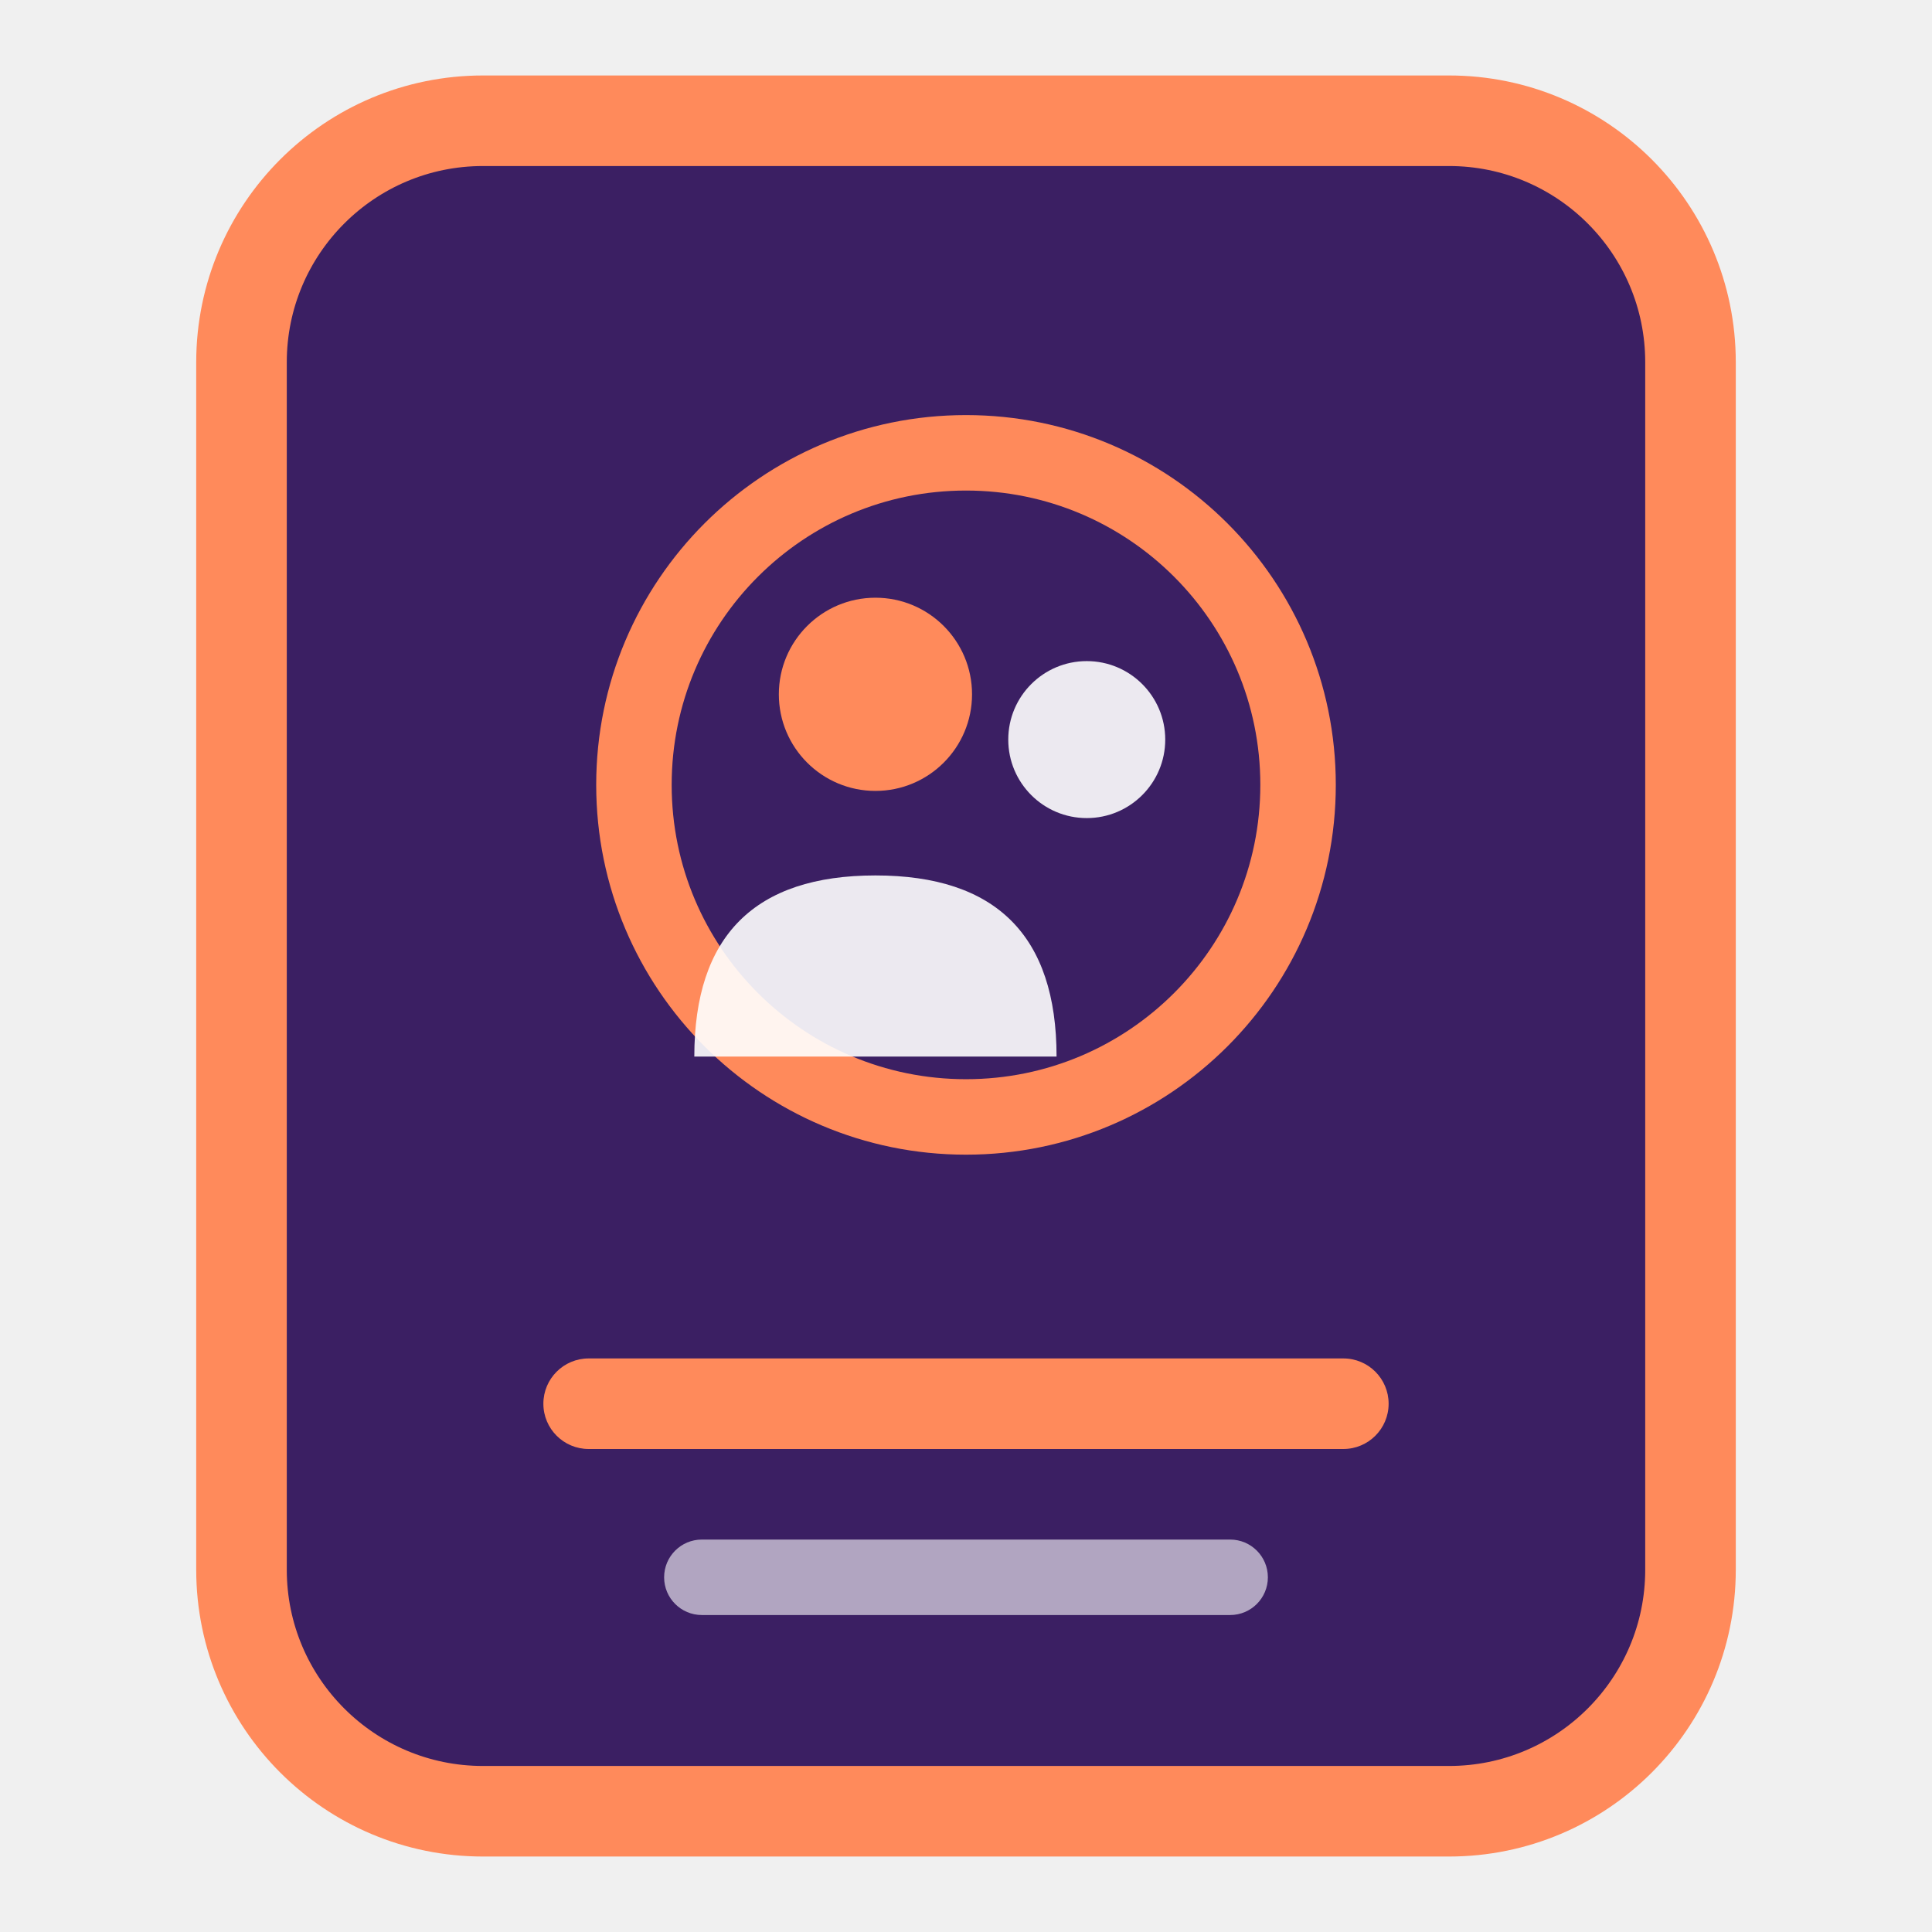
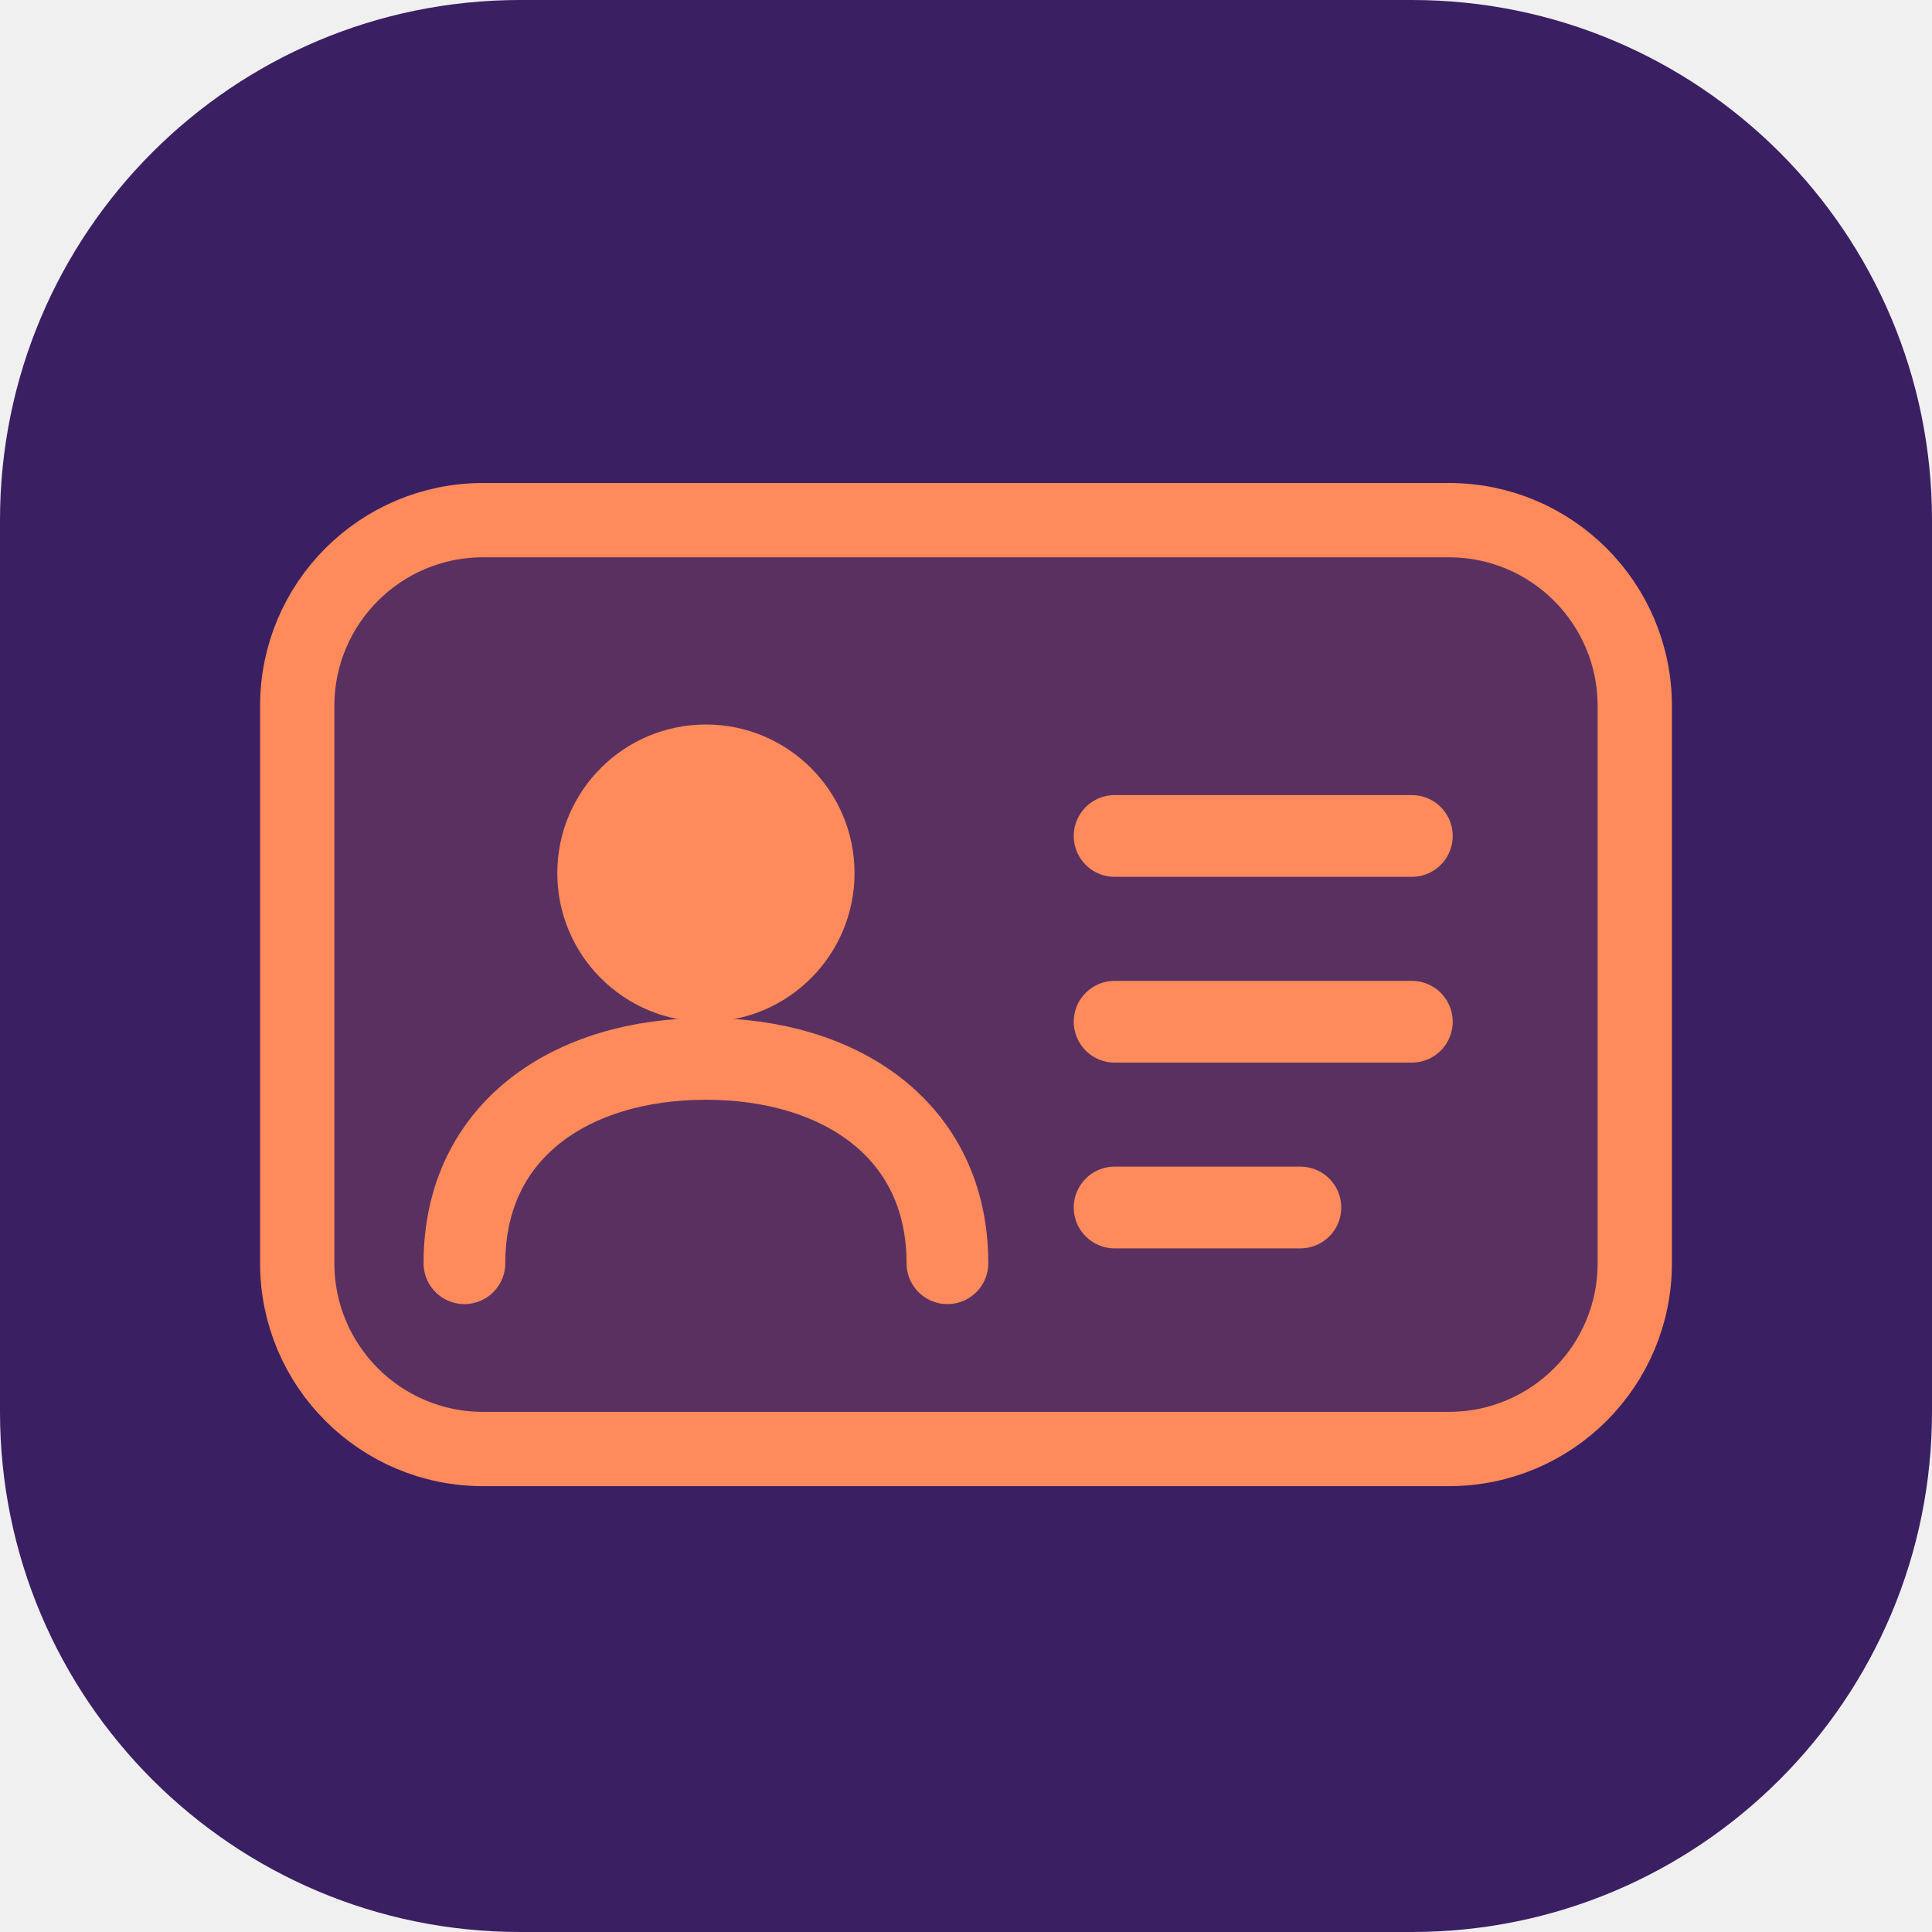
- <svg xmlns="http://www.w3.org/2000/svg" viewBox="0 0 64 64" role="img" aria-label="IncludeMe Passport">
-   <rect x="8" y="4" width="48" height="56" rx="8" fill="#3B1F63" stroke="#FF8A5B" stroke-width="3" />
-   <circle cx="32" cy="26" r="11" fill="none" stroke="#FF8A5B" stroke-width="2.5" />
-   <circle cx="29" cy="23" r="3.2" fill="#FF8A5B" />
-   <circle cx="36" cy="24.5" r="2.6" fill="#fff" opacity=".9" />
-   <path d="M23 35 Q23 29 29 29 Q35 29 35 35Z" fill="#fff" opacity=".9" />
-   <rect x="18" y="45" width="28" height="3" rx="1.5" fill="#FF8A5B" />
-   <rect x="22" y="51" width="20" height="2.5" rx="1.25" fill="#fff" opacity=".6" />
+ <svg xmlns="http://www.w3.org/2000/svg" width="52" height="52" viewBox="0 0 52 52" fill="none" role="img" aria-label="All About Me">
+   <rect width="52" height="52" rx="14" fill="#3B1F63" />
+   <rect x="8" y="14" width="36" height="25" rx="5" fill="rgba(255,138,91,.16)" stroke="#FF8A5B" stroke-width="2" />
+   <circle cx="19" cy="23.5" r="4" fill="#FF8A5B" />
+   <path d="M12.5 34c0-3.6 2.9-5.5 6.5-5.5s6.5 1.9 6.5 5.5" stroke="#FF8A5B" stroke-width="2.2" stroke-linecap="round" />
+   <path d="M30 22.5h8M30 27.5h8M30 32.5h5" stroke="#FF8A5B" stroke-width="2.2" stroke-linecap="round" />
</svg>
